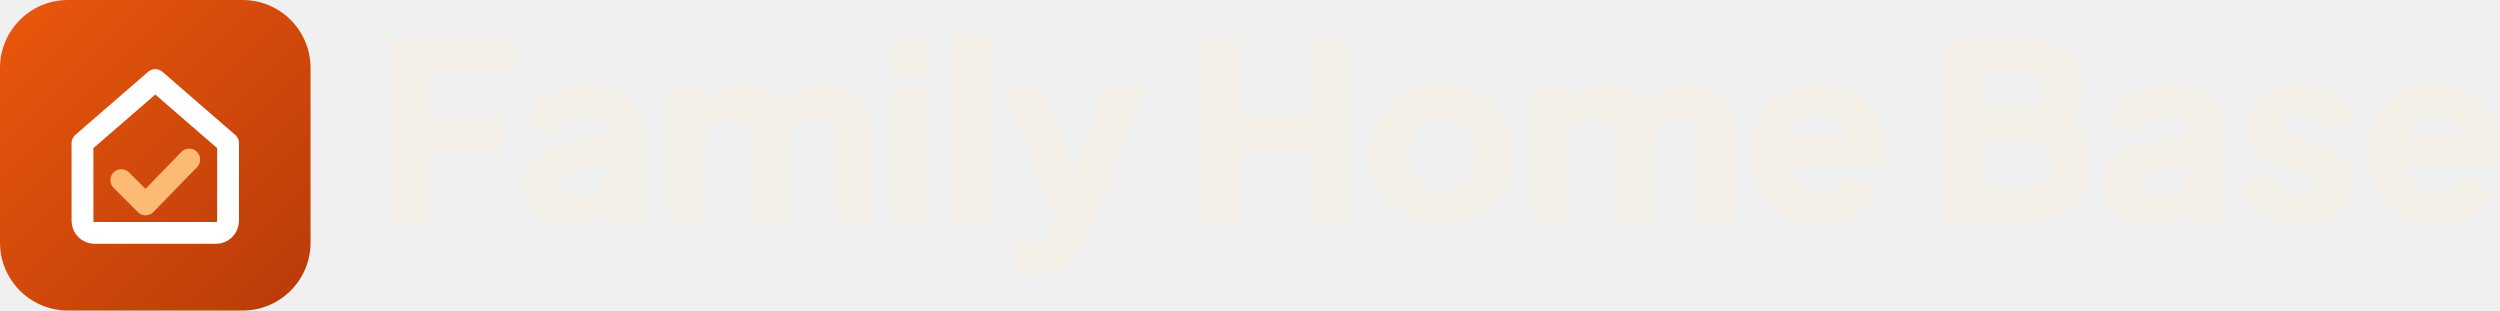
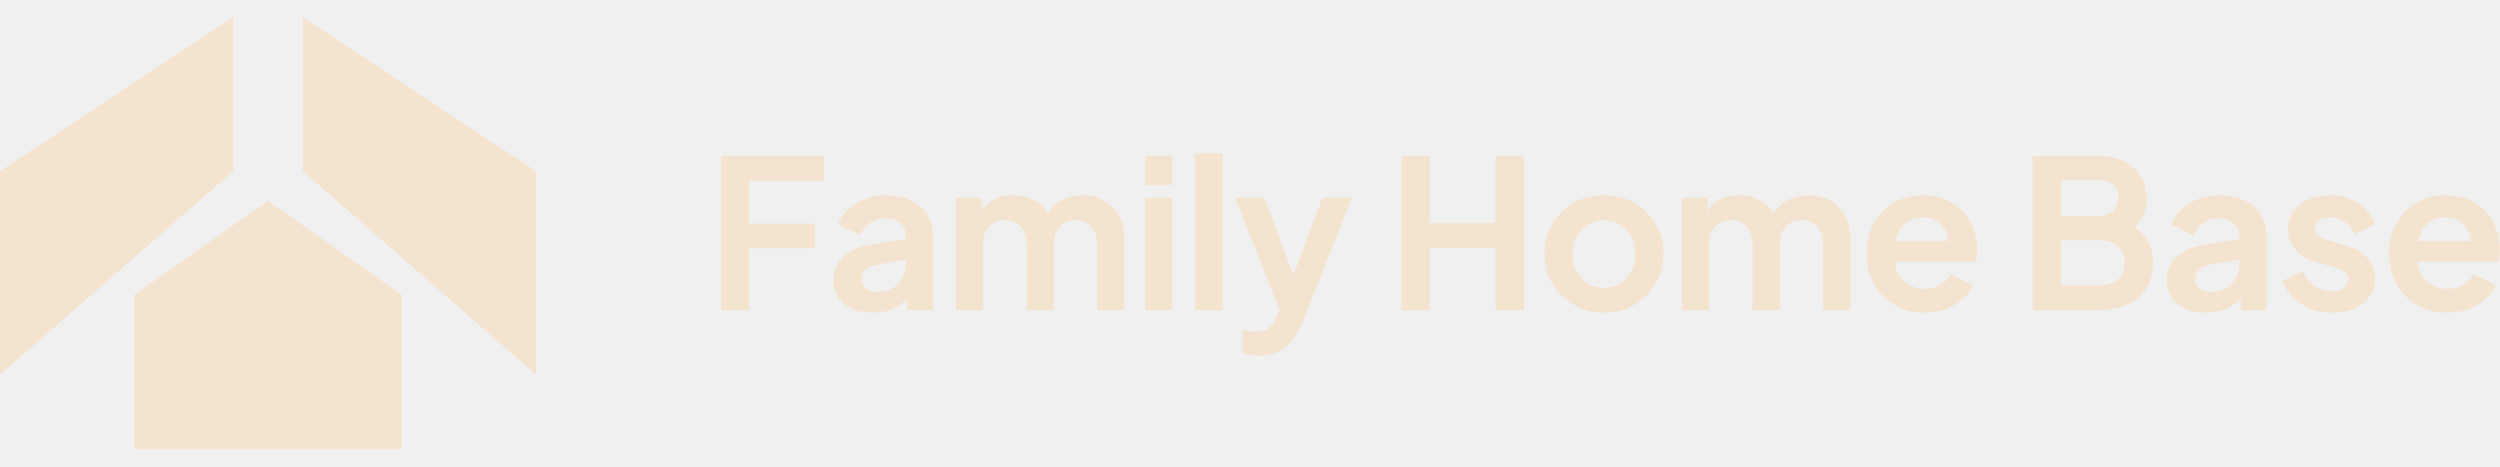
- <svg xmlns="http://www.w3.org/2000/svg" viewBox="0 -903.5 10224 1270" role="img" aria-label="Family Home Base">
-   <defs>
-     <linearGradient id="tile" x1="0" y1="0" x2="1" y2="1">
-       <stop offset="0" stop-color="#ea580c" />
-       <stop offset="1" stop-color="#b93a0a" />
-     </linearGradient>
-   </defs>
-   <g transform="translate(0 -903.5) scale(2.48047)">
-     <rect width="512" height="512" rx="112" fill="url(#tile)" />
-     <path d="M136 236 256 132 376 236V364a20 20 0 0 1-20 20H156a20 20 0 0 1-20-20Z" fill="none" stroke="#ffffff" stroke-width="36" stroke-linejoin="round" />
-     <path d="M200 297 240 337 312 263" fill="none" stroke="#fdba74" stroke-width="36" stroke-linecap="round" stroke-linejoin="round" />
+ <svg xmlns="http://www.w3.org/2000/svg" viewBox="0 -1498.5 12078 2252" role="img" aria-label="Family Home Base">
+   <g fill="#F4E3CF">
+     <g transform="translate(-623.4 -1607.3) scale(23.977)">
+       <path d="M26 80V39L73 8v31z" />
+       <path d="M87 8l47 31v41L87 39z" />
+       <path d="M53 64l27-19 27 19v31H53z" />
+     </g>
+     <path transform="translate(3412.0 0)" d="M71.5 0V-745H569V-625H207.8V-418.5H524V-298.5H207.8V0ZM802 12Q745 12 702.8 -7.1Q660.5 -26.2 637.5 -61.4Q614.5 -96.5 614.5 -144.2Q614.5 -189.2 634.8 -224.5Q655 -259.8 697.1 -283.8Q739.2 -307.8 802.8 -317.8L980.5 -346.8V-247.2L827.5 -220.5Q789 -213.5 769.9 -195.9Q750.8 -178.2 750.8 -148.8Q750.8 -121 772.1 -104.2Q793.5 -87.5 825.8 -87.5Q867.2 -87.5 898.5 -105.4Q929.8 -123.2 947.1 -153.9Q964.5 -184.5 964.5 -221.5V-362Q964.5 -397.2 937.4 -420.5Q910.2 -443.8 864.8 -443.8Q822.5 -443.8 790.4 -421.1Q758.2 -398.5 743.2 -361.8L636.2 -413.8Q652 -456.8 686.4 -488.5Q720.8 -520.2 768 -537.9Q815.2 -555.5 870 -555.5Q936.5 -555.5 987.6 -531Q1038.8 -506.5 1067.2 -463Q1095.8 -419.5 1095.8 -362V0H972V-92.8L1000.2 -94.5Q978.8 -60 949.6 -36.2Q920.5 -12.5 883.6 -0.2Q846.8 12 802 12ZM1206.5 0V-543.5H1330.2V-418.2L1316 -438.5Q1330.5 -497.5 1375.9 -526.5Q1421.2 -555.5 1482.2 -555.5Q1548.8 -555.5 1599.9 -520.9Q1651 -486.2 1666 -428.8L1628.5 -425.5Q1653.8 -491.2 1703.6 -523.4Q1753.5 -555.5 1818.8 -555.5Q1876.5 -555.5 1922 -529.5Q1967.5 -503.5 1993.9 -457.2Q2020.2 -411 2020.2 -350.2V0H1889V-319Q1889 -355.2 1876 -381Q1863 -406.8 1839.8 -421.1Q1816.5 -435.5 1784.2 -435.5Q1753 -435.5 1729.1 -421.1Q1705.2 -406.8 1692.1 -380.9Q1679 -355 1679 -319V0H1547.8V-319Q1547.8 -355.2 1534.8 -381Q1521.8 -406.8 1498.5 -421.1Q1475.2 -435.5 1443 -435.5Q1411.5 -435.5 1387.8 -421.1Q1364 -406.8 1350.9 -380.9Q1337.8 -355 1337.8 -319V0ZM2120.5 0V-543.5H2251.8V0ZM2120.5 -605V-745H2251.8V-605ZM2362.5 0V-757H2493.8V0ZM2671 220Q2649 220 2628 216.4Q2607 212.8 2590.2 204.5V94.8Q2603.2 98 2621.4 100.9Q2639.5 103.8 2655.5 103.8Q2700.8 103.8 2721.5 83.2Q2742.2 62.8 2757.5 28.8L2793.8 -55L2791.8 55.2L2555 -543.5H2696L2861.8 -101.5H2811.5L2977 -543.5H3118.5L2881.8 55.2Q2861.2 107 2831.1 144.2Q2801 181.5 2761.4 200.8Q2721.8 220 2671 220ZM3359.5 0V-745H3495.8V-419.8H3813.2V-745H3949.5V0H3813.2V-299.8H3495.8V0ZM4337.5 12Q4257.8 12 4192.4 -24.9Q4127 -61.8 4088.2 -126Q4049.5 -190.2 4049.5 -272Q4049.5 -354.2 4088.1 -418Q4126.8 -481.8 4192 -518.6Q4257.2 -555.5 4337.5 -555.5Q4417.8 -555.5 4482.6 -518.8Q4547.5 -482 4586 -418.2Q4624.5 -354.5 4624.5 -272Q4624.5 -190 4585.6 -125.8Q4546.8 -61.5 4481.9 -24.8Q4417 12 4337.5 12ZM4337.5 -108Q4381.8 -108 4415.5 -129Q4449.2 -150 4468.8 -187.2Q4488.2 -224.5 4488.2 -272Q4488.2 -319.5 4468.8 -356.1Q4449.2 -392.8 4415.5 -414.1Q4381.8 -435.5 4337.5 -435.5Q4293.2 -435.5 4259.1 -414.1Q4225 -392.8 4205.4 -356.1Q4185.8 -319.5 4185.8 -272Q4185.8 -224.5 4205.4 -187.2Q4225 -150 4259.1 -129Q4293.2 -108 4337.5 -108ZM4713.5 0V-543.5H4837.2V-418.2L4823 -438.5Q4837.5 -497.5 4882.9 -526.5Q4928.2 -555.5 4989.2 -555.5Q5055.8 -555.5 5106.9 -520.9Q5158 -486.2 5173 -428.8L5135.5 -425.5Q5160.8 -491.2 5210.6 -523.4Q5260.5 -555.5 5325.8 -555.5Q5383.5 -555.5 5429 -529.5Q5474.5 -503.5 5500.9 -457.2Q5527.2 -411 5527.2 -350.2V0H5396V-319Q5396 -355.2 5383 -381Q5370 -406.8 5346.8 -421.1Q5323.5 -435.5 5291.2 -435.5Q5260 -435.5 5236.1 -421.1Q5212.2 -406.8 5199.1 -380.9Q5186 -355 5186 -319V0H5054.8V-319Q5054.8 -355.2 5041.8 -381Q5028.8 -406.8 5005.5 -421.1Q4982.2 -435.5 4950 -435.5Q4918.5 -435.5 4894.8 -421.1Q4871 -406.8 4857.9 -380.9Q4844.8 -355 4844.8 -319V0ZM5885.8 12Q5801.8 12 5738.6 -26Q5675.5 -64 5640.5 -128.8Q5605.5 -193.5 5605.5 -273Q5605.5 -354.8 5641.4 -418.4Q5677.2 -482 5738.4 -518.8Q5799.5 -555.5 5876.2 -555.5Q5939.5 -555.5 5988.4 -534.8Q6037.2 -514 6071.1 -477.1Q6105 -440.2 6122.8 -392.5Q6140.5 -344.8 6140.5 -290Q6140.5 -275.5 6139.1 -260.8Q6137.8 -246 6134.2 -234.5H5714.2V-334.5H6059.8L5997.5 -288Q6007.2 -334 5993.6 -370Q5980 -406 5949.4 -427Q5918.8 -448 5876.2 -448Q5834.5 -448 5802.9 -427.2Q5771.2 -406.5 5754.8 -367.1Q5738.2 -327.8 5741.8 -272Q5737.5 -221.5 5755.1 -183.4Q5772.8 -145.2 5807.1 -124.1Q5841.5 -103 5887.2 -103Q5932 -103 5963.4 -122Q5994.8 -141 6013 -172.5L6119 -121.2Q6103 -82.2 6068.9 -52.1Q6034.8 -22 5988.1 -5Q5941.5 12 5885.8 12ZM6408.5 0V-745H6723Q6796.5 -745 6849.4 -719.6Q6902.2 -694.2 6930.4 -647.4Q6958.5 -600.5 6958.5 -534.8Q6958.5 -483.5 6931.1 -439Q6903.8 -394.5 6844 -366.2L6843.8 -429.2Q6899 -408 6930.9 -376.8Q6962.8 -345.5 6976 -307.8Q6989.2 -270 6989.2 -228.2Q6989.2 -120.8 6918.6 -60.4Q6848 0 6723.2 0ZM6544.8 -120H6736.8Q6789.8 -120 6821.4 -149.6Q6853 -179.2 6853 -228Q6853 -277.2 6821.4 -307.1Q6789.8 -337 6736.8 -337H6544.8ZM6544.8 -456.2H6729.8Q6771.8 -456.2 6797 -480.4Q6822.2 -504.5 6822.2 -543.8Q6822.2 -583.2 6797 -606Q6771.8 -628.8 6729.8 -628.8H6544.8ZM7244 12Q7187 12 7144.8 -7.1Q7102.5 -26.2 7079.5 -61.4Q7056.5 -96.5 7056.5 -144.2Q7056.5 -189.2 7076.8 -224.5Q7097 -259.8 7139.1 -283.8Q7181.2 -307.8 7244.8 -317.8L7422.5 -346.8V-247.2L7269.5 -220.5Q7231 -213.5 7211.9 -195.9Q7192.8 -178.2 7192.8 -148.8Q7192.8 -121 7214.1 -104.2Q7235.5 -87.5 7267.8 -87.5Q7309.2 -87.5 7340.5 -105.4Q7371.8 -123.2 7389.1 -153.9Q7406.5 -184.5 7406.5 -221.5V-362Q7406.5 -397.2 7379.4 -420.5Q7352.2 -443.8 7306.8 -443.8Q7264.5 -443.8 7232.4 -421.1Q7200.2 -398.5 7185.2 -361.8L7078.2 -413.8Q7094 -456.8 7128.4 -488.5Q7162.8 -520.2 7210 -537.9Q7257.2 -555.5 7312 -555.5Q7378.5 -555.5 7429.6 -531Q7480.8 -506.5 7509.2 -463Q7537.8 -419.5 7537.8 -362V0H7414V-92.8L7442.2 -94.5Q7420.8 -60 7391.6 -36.2Q7362.5 -12.5 7325.6 -0.2Q7288.8 12 7244 12ZM7855.5 12Q7768.8 12 7704.4 -29.6Q7640 -71.2 7615.5 -142L7713.8 -188.5Q7735.2 -143.2 7772.6 -117.2Q7810 -91.2 7855.5 -91.2Q7891.5 -91.2 7912.5 -106.9Q7933.5 -122.5 7933.5 -149.2Q7933.5 -165.2 7925 -175.8Q7916.5 -186.2 7902.2 -193.8Q7888 -201.2 7870.5 -206L7781.5 -231Q7712.8 -250.5 7677.5 -291.9Q7642.2 -333.2 7642.2 -389.2Q7642.2 -439.2 7667.8 -476.5Q7693.2 -513.8 7738.8 -534.6Q7784.2 -555.5 7842.5 -555.5Q7919.5 -555.5 7978.8 -518.5Q8038 -481.5 8062.5 -414.8L7963.2 -368.2Q7949.2 -405 7916.2 -426.8Q7883.2 -448.5 7841.8 -448.5Q7808.8 -448.5 7789.6 -433.8Q7770.5 -419 7770.5 -394.5Q7770.5 -379.5 7778.5 -368.8Q7786.5 -358 7801.2 -350.8Q7816 -343.5 7834.5 -338L7922 -312Q7989.2 -292.2 8025.4 -251.9Q8061.5 -211.5 8061.5 -153.8Q8061.5 -104.5 8035.5 -67.2Q8009.5 -30 7963.5 -9Q7917.5 12 7855.5 12ZM8410.8 12Q8326.8 12 8263.6 -26Q8200.5 -64 8165.5 -128.8Q8130.5 -193.5 8130.5 -273Q8130.5 -354.8 8166.4 -418.4Q8202.2 -482 8263.4 -518.8Q8324.5 -555.5 8401.2 -555.5Q8464.5 -555.5 8513.4 -534.8Q8562.2 -514 8596.1 -477.1Q8630 -440.2 8647.8 -392.5Q8665.5 -344.8 8665.5 -290Q8665.5 -275.5 8664.1 -260.8Q8662.8 -246 8659.2 -234.5H8239.2V-334.5H8584.8L8522.5 -288Q8532.2 -334 8518.6 -370Q8505 -406 8474.4 -427Q8443.8 -448 8401.2 -448Q8359.5 -448 8327.9 -427.2Q8296.2 -406.5 8279.8 -367.1Q8263.2 -327.8 8266.8 -272Q8262.5 -221.5 8280.1 -183.4Q8297.8 -145.2 8332.1 -124.1Q8366.5 -103 8412.2 -103Q8457 -103 8488.4 -122Q8519.8 -141 8538 -172.5L8644 -121.2Q8628 -82.2 8593.9 -52.1Q8559.8 -22 8513.1 -5Q8466.5 12 8410.8 12Z" />
  </g>
-   <path fill="#f3efe7" transform="translate(1534.0 0)" d="M66 0V-745H576V-610H221V-421H526V-286H221V0ZM799 12Q740 12 697 -7Q654 -26 631 -61.5Q608 -97 608 -146Q608 -192 629 -227.5Q650 -263 693.5 -287Q737 -311 802 -321L969 -348V-238L829 -213Q797 -207 780 -192.5Q763 -178 763 -151Q763 -126 782 -112Q801 -98 829 -98Q866 -98 894 -114Q922 -130 937.5 -157.5Q953 -185 953 -218V-360Q953 -391 928.5 -412Q904 -433 862 -433Q822 -433 791.5 -411Q761 -389 747 -353L627 -410Q643 -456 678 -489Q713 -522 762 -540Q811 -558 869 -558Q938 -558 991 -533Q1044 -508 1073.5 -463.5Q1103 -419 1103 -360V0H963V-88L997 -94Q973 -58 944 -34.5Q915 -11 879 0.5Q843 12 799 12ZM1201 0V-546H1341V-413L1326 -435Q1338 -498 1384 -528Q1430 -558 1494 -558Q1562 -558 1613.5 -523.5Q1665 -489 1678 -431L1635 -427Q1662 -494 1712 -526Q1762 -558 1829 -558Q1888 -558 1933.5 -532Q1979 -506 2005 -459.5Q2031 -413 2031 -351V0H1881V-319Q1881 -351 1869.5 -374Q1858 -397 1837 -410Q1816 -423 1786 -423Q1757 -423 1735.5 -410Q1714 -397 1702.5 -374Q1691 -351 1691 -319V0H1541V-319Q1541 -351 1529.5 -374Q1518 -397 1497 -410Q1476 -423 1446 -423Q1417 -423 1395.5 -410Q1374 -397 1362.5 -374Q1351 -351 1351 -319V0ZM2118 0V-546H2268V0ZM2118 -595V-745H2268V-595ZM2366 0V-757H2516V0ZM2699 220Q2675 220 2652.5 216Q2630 212 2613 203V80Q2627 84 2646 87Q2665 90 2681 90Q2725 90 2744 69.5Q2763 49 2775 23L2812 -62L2810 63L2570 -546H2731L2890 -113H2830L2989 -546H3150L2916 51Q2894 107 2862 145Q2830 183 2789.5 201.5Q2749 220 2699 220ZM3383 0V-745H3538V-423H3828V-745H3983V0H3828V-288H3538V0ZM4363 12Q4282 12 4215.5 -25Q4149 -62 4109.5 -126.5Q4070 -191 4070 -273Q4070 -356 4109.5 -420Q4149 -484 4215.5 -521Q4282 -558 4363 -558Q4444 -558 4510 -521Q4576 -484 4615.5 -420Q4655 -356 4655 -273Q4655 -191 4615.5 -126.5Q4576 -62 4510 -25Q4444 12 4363 12ZM4363 -123Q4404 -123 4434.5 -142Q4465 -161 4482.5 -195Q4500 -229 4500 -273Q4500 -317 4482.5 -350.5Q4465 -384 4434.5 -403.5Q4404 -423 4363 -423Q4322 -423 4291 -403.5Q4260 -384 4242.5 -350.5Q4225 -317 4225 -273Q4225 -229 4242.5 -195Q4260 -161 4291 -142Q4322 -123 4363 -123ZM4731 0V-546H4871V-413L4856 -435Q4868 -498 4914 -528Q4960 -558 5024 -558Q5092 -558 5143.5 -523.5Q5195 -489 5208 -431L5165 -427Q5192 -494 5242 -526Q5292 -558 5359 -558Q5418 -558 5463.5 -532Q5509 -506 5535 -459.5Q5561 -413 5561 -351V0H5411V-319Q5411 -351 5399.5 -374Q5388 -397 5367 -410Q5346 -423 5316 -423Q5287 -423 5265.5 -410Q5244 -397 5232.5 -374Q5221 -351 5221 -319V0H5071V-319Q5071 -351 5059.5 -374Q5048 -397 5027 -410Q5006 -423 4976 -423Q4947 -423 4925.5 -410Q4904 -397 4892.5 -374Q4881 -351 4881 -319V0ZM5911 12Q5824 12 5760 -26.5Q5696 -65 5661 -130Q5626 -195 5626 -274Q5626 -356 5662.5 -420Q5699 -484 5761 -521Q5823 -558 5901 -558Q5966 -558 6016 -537.5Q6066 -517 6100.5 -480Q6135 -443 6153 -394.5Q6171 -346 6171 -289Q6171 -273 6169.5 -257.5Q6168 -242 6164 -231H5755V-341H6079L6008 -289Q6018 -332 6007 -365.5Q5996 -399 5968.5 -418.5Q5941 -438 5901 -438Q5862 -438 5834 -419Q5806 -400 5792 -363Q5778 -326 5781 -273Q5777 -227 5792 -192Q5807 -157 5838 -137.5Q5869 -118 5913 -118Q5953 -118 5981.5 -134Q6010 -150 6026 -178L6146 -121Q6130 -81 6095.5 -51Q6061 -21 6014 -4.5Q5967 12 5911 12ZM6426 0V-745H6741Q6818 -745 6873 -719Q6928 -693 6957 -644.5Q6986 -596 6986 -527Q6986 -478 6959 -433.5Q6932 -389 6870 -359V-435Q6929 -412 6961 -380Q6993 -348 7005 -310.5Q7017 -273 7017 -232Q7017 -122 6944 -61Q6871 0 6741 0ZM6581 -135H6759Q6806 -135 6834 -162Q6862 -189 6862 -232Q6862 -276 6834 -303Q6806 -330 6759 -330H6581ZM6581 -465H6752Q6788 -465 6809.5 -485.5Q6831 -506 6831 -540Q6831 -574 6809.5 -594.5Q6788 -615 6752 -615H6581ZM7262 12Q7203 12 7160 -7Q7117 -26 7094 -61.5Q7071 -97 7071 -146Q7071 -192 7092 -227.5Q7113 -263 7156.5 -287Q7200 -311 7265 -321L7432 -348V-238L7292 -213Q7260 -207 7243 -192.5Q7226 -178 7226 -151Q7226 -126 7245 -112Q7264 -98 7292 -98Q7329 -98 7357 -114Q7385 -130 7400.5 -157.5Q7416 -185 7416 -218V-360Q7416 -391 7391.5 -412Q7367 -433 7325 -433Q7285 -433 7254.5 -411Q7224 -389 7210 -353L7090 -410Q7106 -456 7141 -489Q7176 -522 7225 -540Q7274 -558 7332 -558Q7401 -558 7454 -533Q7507 -508 7536.5 -463.5Q7566 -419 7566 -360V0H7426V-88L7460 -94Q7436 -58 7407 -34.5Q7378 -11 7342 0.5Q7306 12 7262 12ZM7878 12Q7788 12 7721.5 -30.5Q7655 -73 7631 -145L7741 -197Q7762 -153 7798 -128Q7834 -103 7878 -103Q7910 -103 7927 -116Q7944 -129 7944 -152Q7944 -164 7938 -172.5Q7932 -181 7920 -188Q7908 -195 7890 -200L7797 -226Q7730 -245 7694 -287.5Q7658 -330 7658 -388Q7658 -439 7684 -477Q7710 -515 7757 -536.5Q7804 -558 7865 -558Q7945 -558 8005.5 -520.5Q8066 -483 8091 -415L7980 -363Q7968 -397 7936.5 -417.5Q7905 -438 7865 -438Q7836 -438 7819.5 -426Q7803 -414 7803 -393Q7803 -382 7809 -373Q7815 -364 7828.5 -357Q7842 -350 7862 -344L7949 -318Q8017 -298 8053 -257.5Q8089 -217 8089 -158Q8089 -107 8062.5 -69Q8036 -31 7989 -9.5Q7942 12 7878 12ZM8430 12Q8343 12 8279 -26.5Q8215 -65 8180 -130Q8145 -195 8145 -274Q8145 -356 8181.5 -420Q8218 -484 8280 -521Q8342 -558 8420 -558Q8485 -558 8535 -537.5Q8585 -517 8619.5 -480Q8654 -443 8672 -394.5Q8690 -346 8690 -289Q8690 -273 8688.5 -257.5Q8687 -242 8683 -231H8274V-341H8598L8527 -289Q8537 -332 8526 -365.5Q8515 -399 8487.5 -418.5Q8460 -438 8420 -438Q8381 -438 8353 -419Q8325 -400 8311 -363Q8297 -326 8300 -273Q8296 -227 8311 -192Q8326 -157 8357 -137.5Q8388 -118 8432 -118Q8472 -118 8500.5 -134Q8529 -150 8545 -178L8665 -121Q8649 -81 8614.5 -51Q8580 -21 8533 -4.5Q8486 12 8430 12Z" />
</svg>
